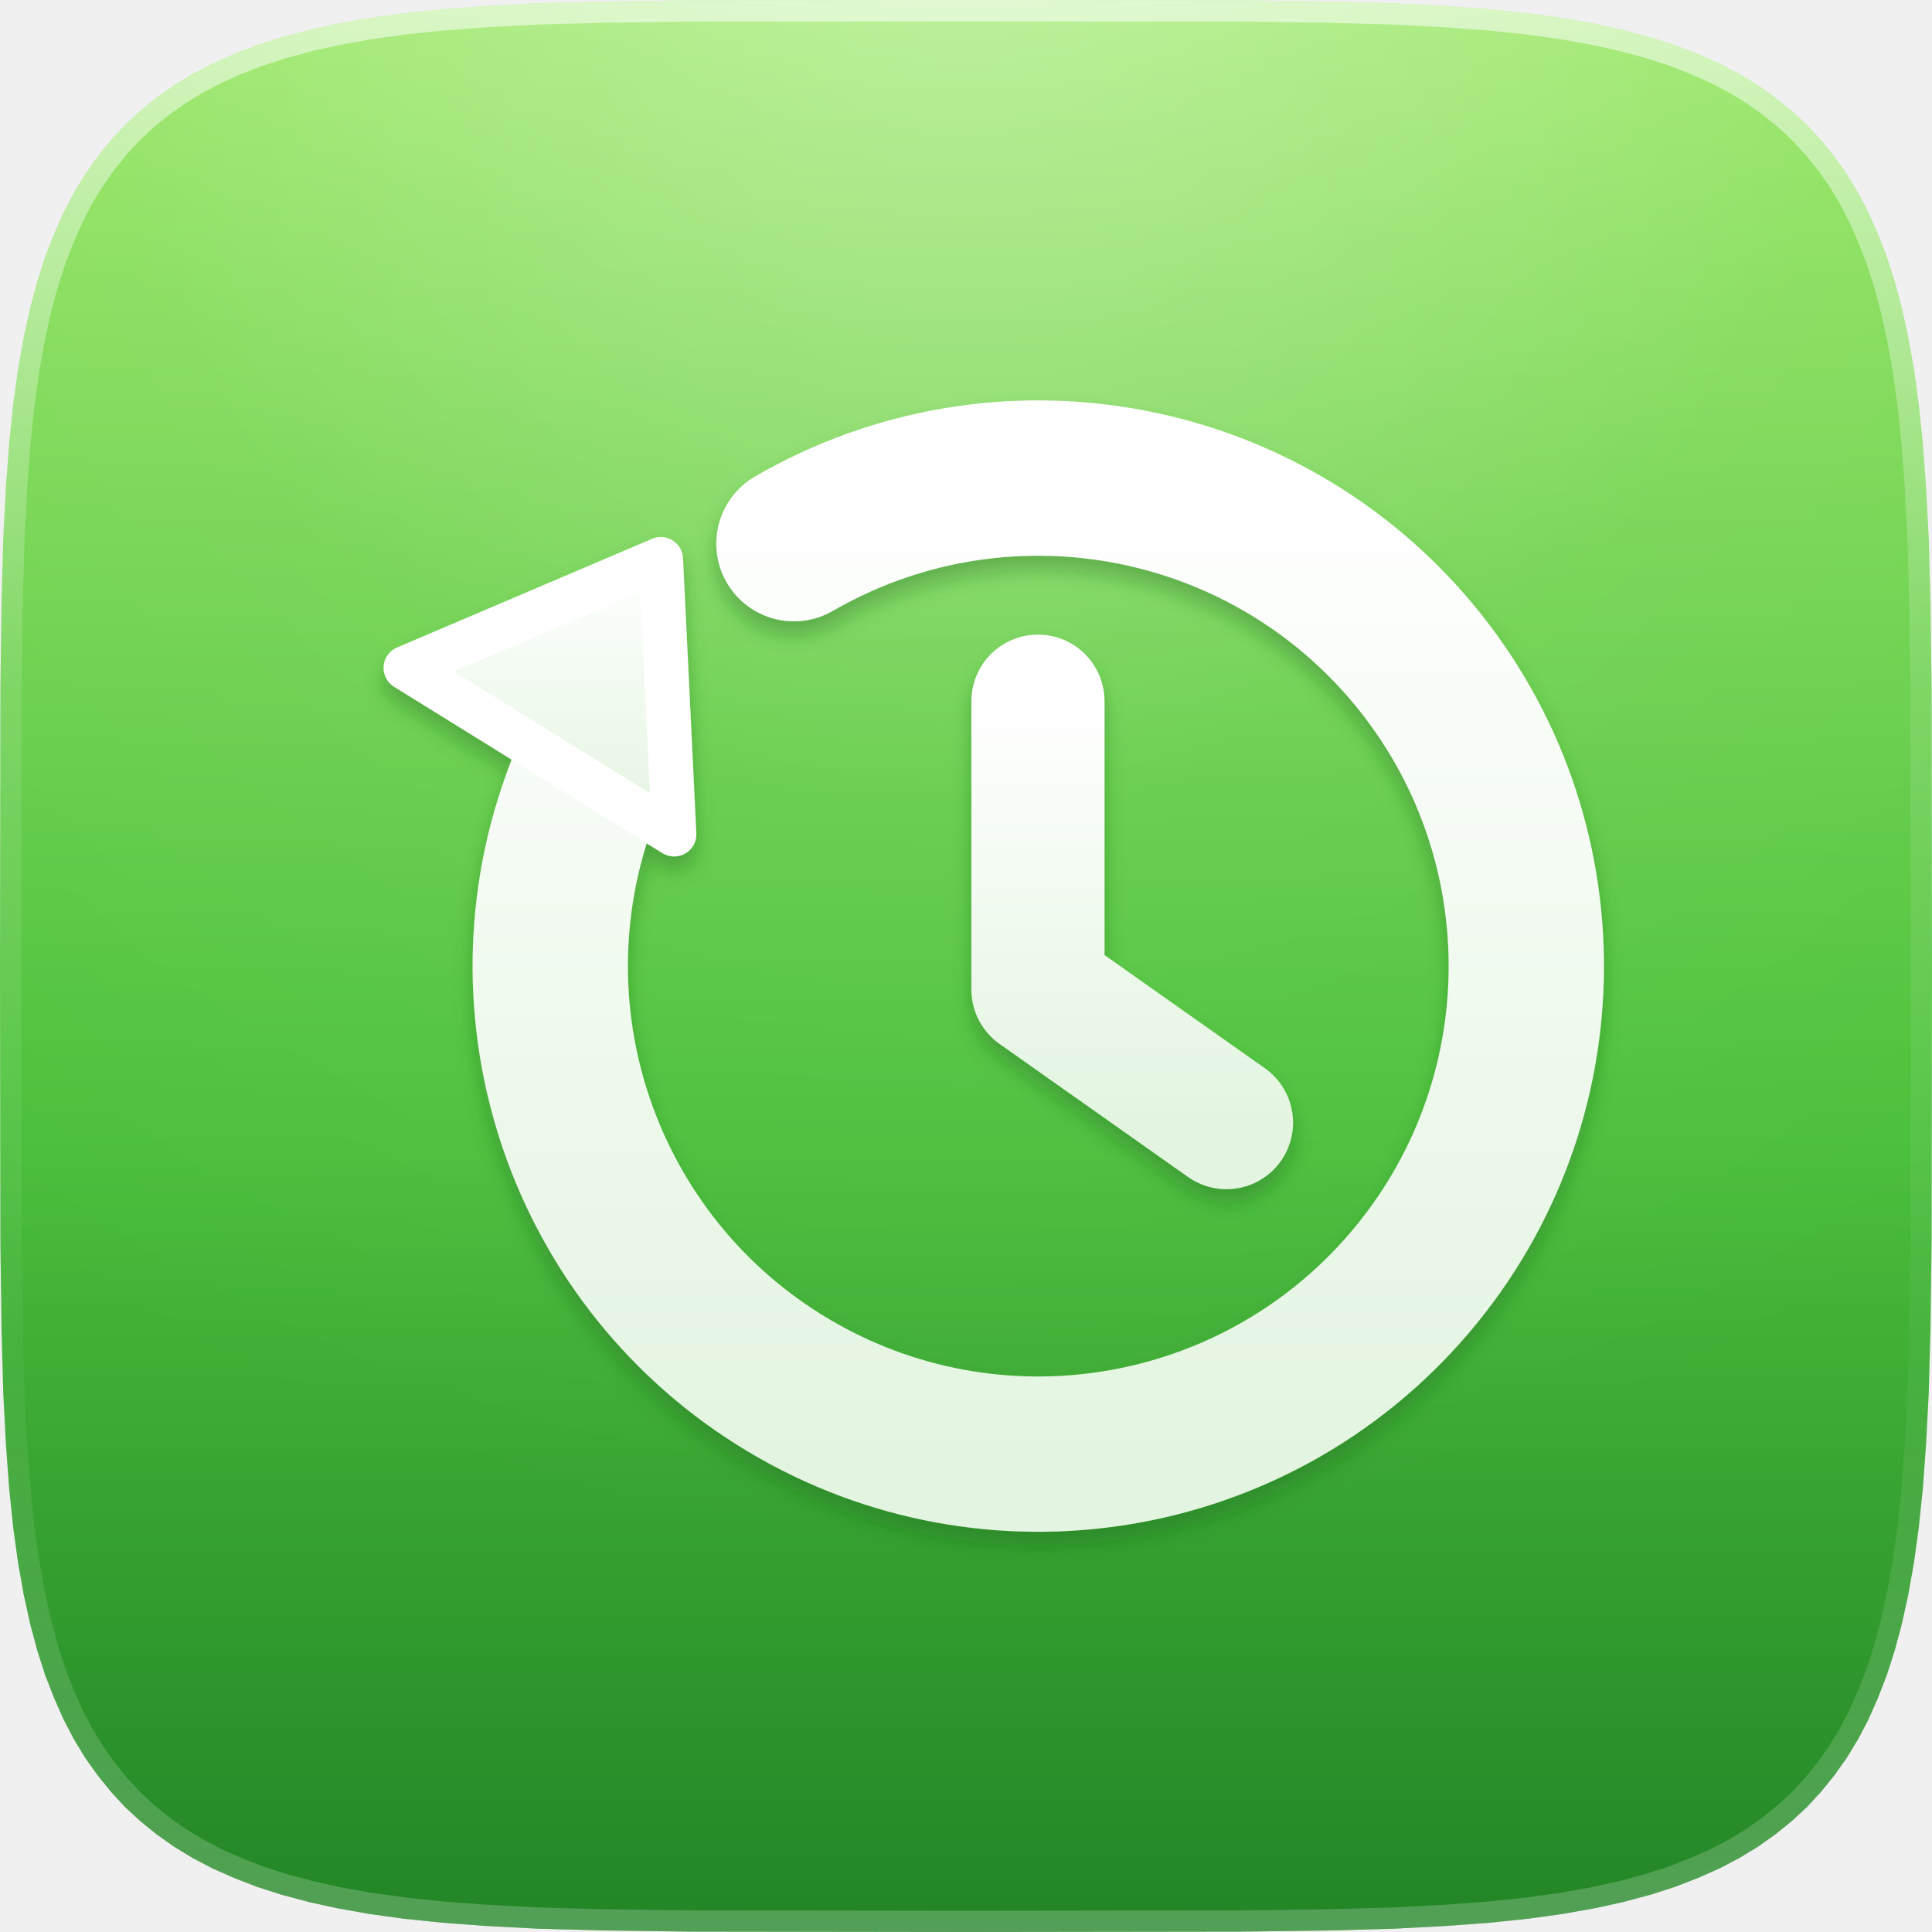
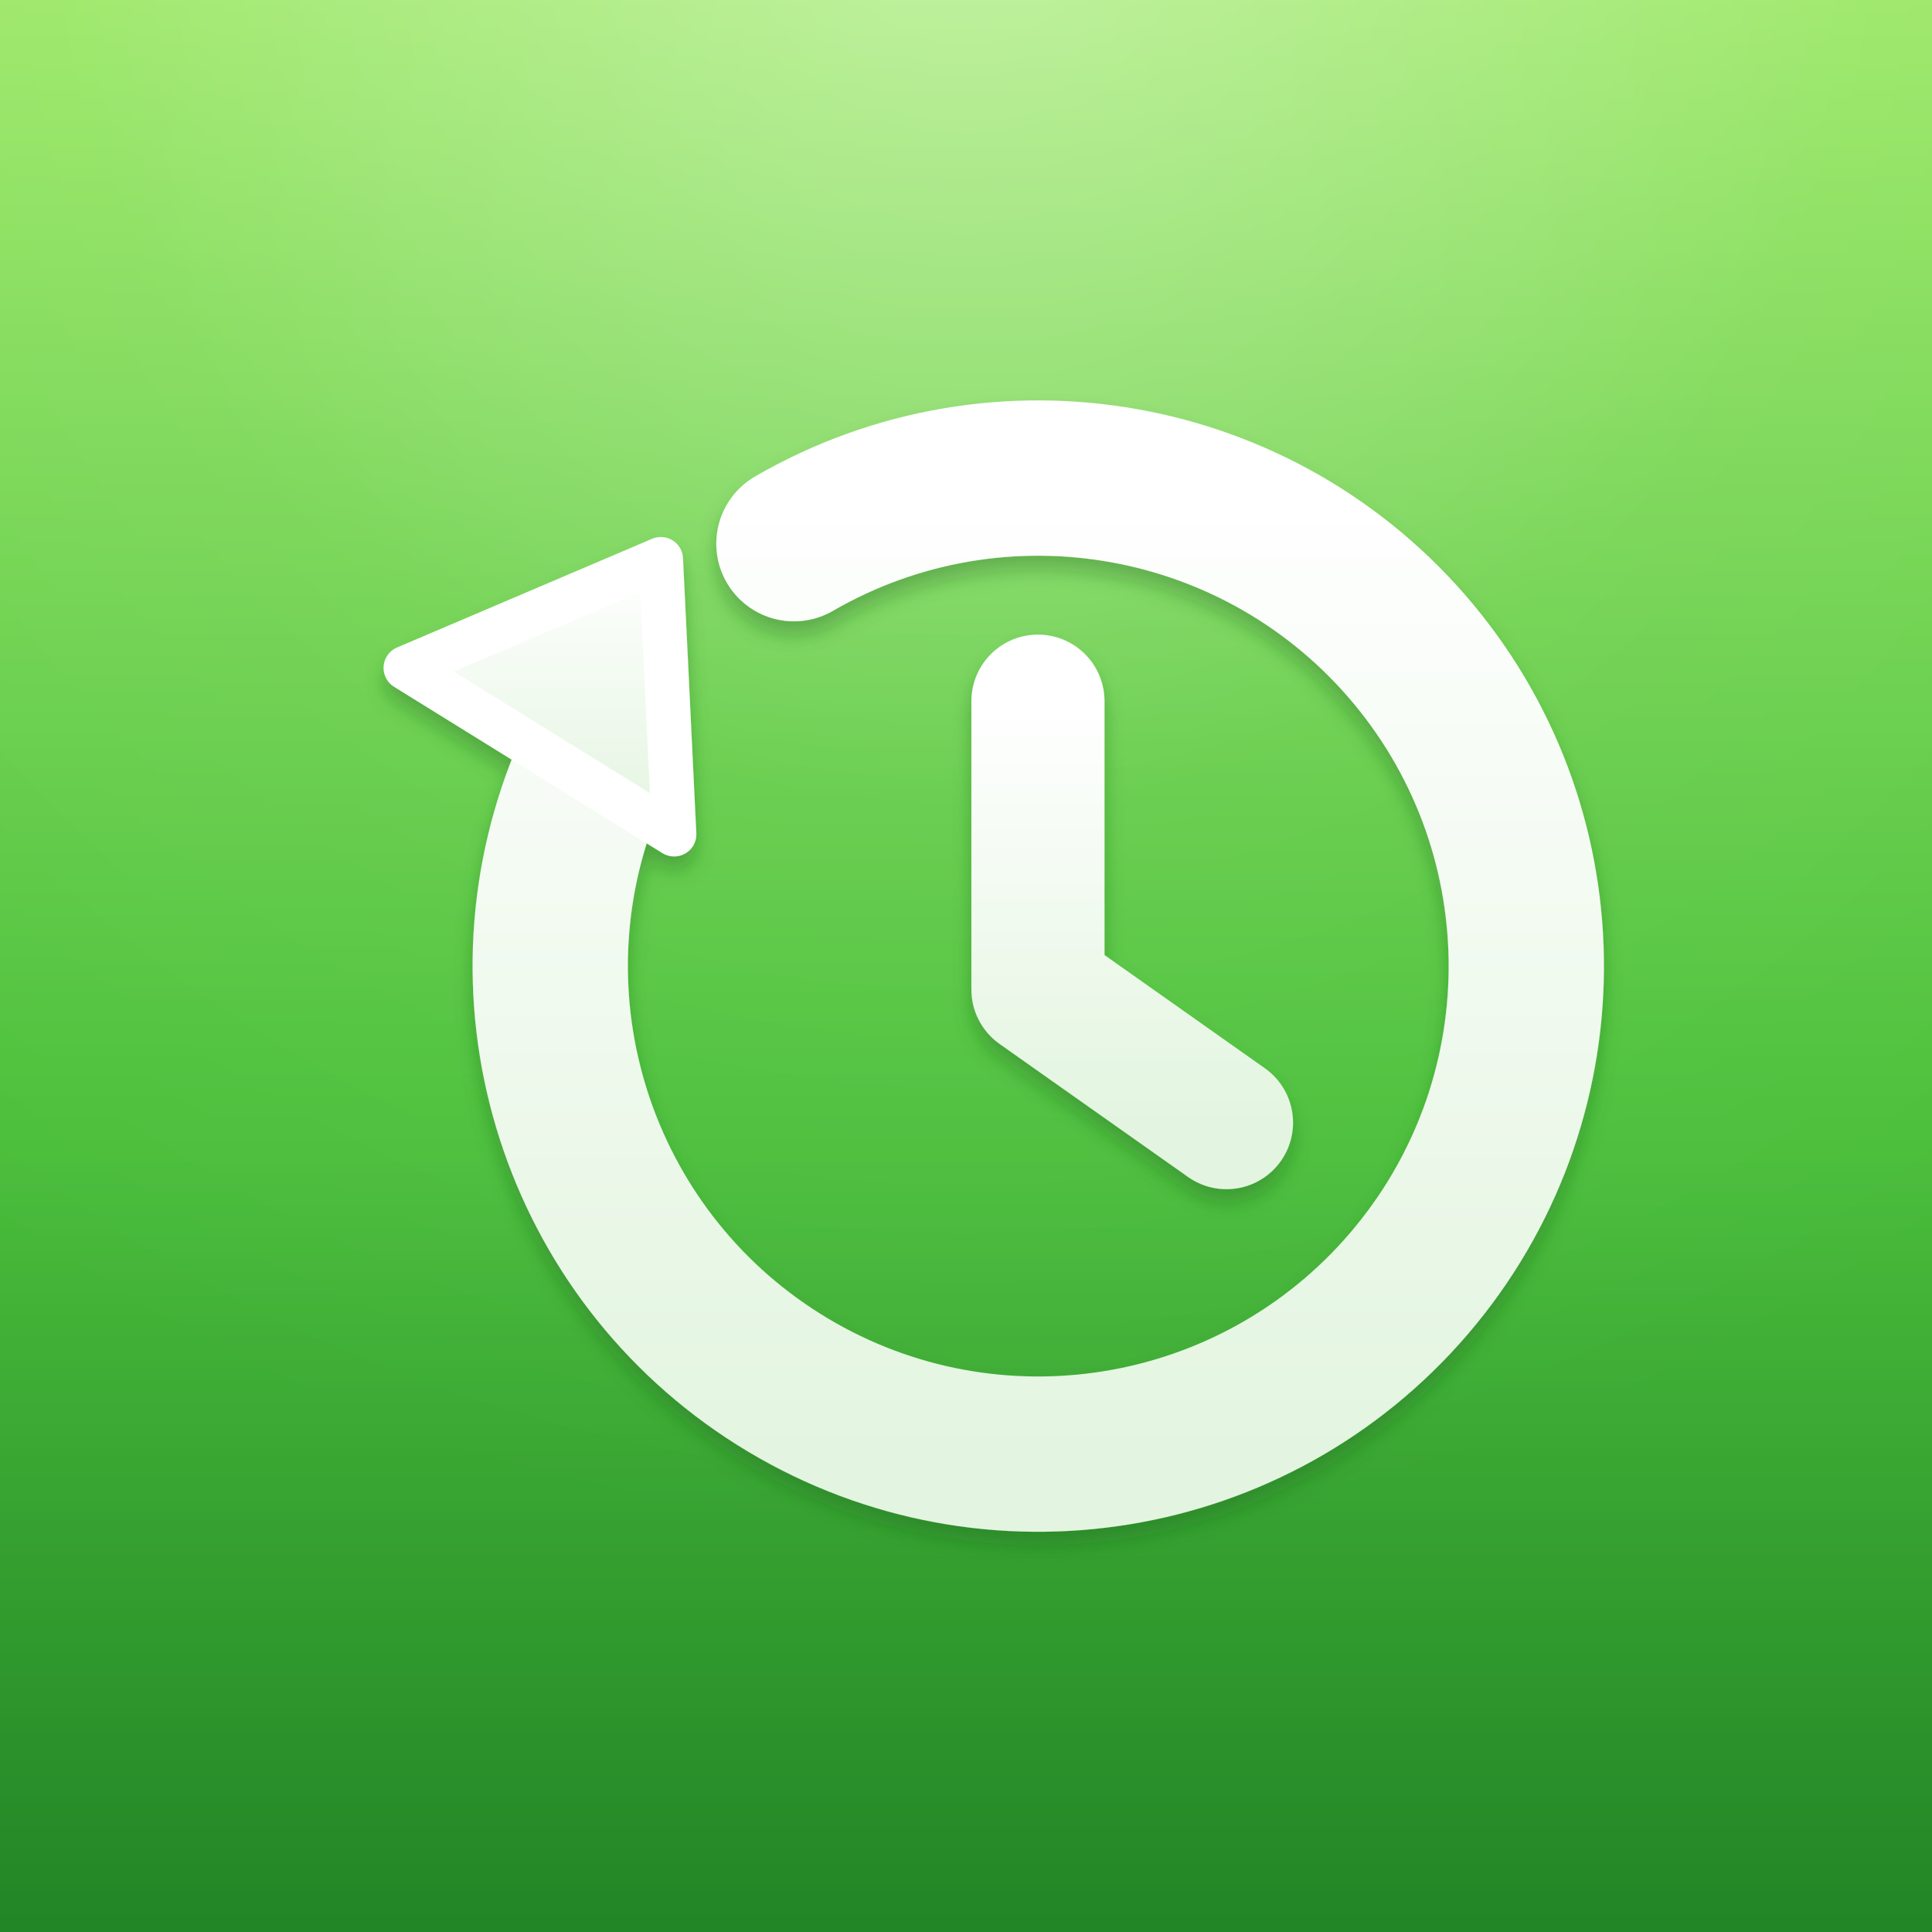
<svg xmlns="http://www.w3.org/2000/svg" viewBox="0 0 100 100" width="100" height="100">
  <defs>
    <linearGradient id="bg" x1="0" y1="0" x2="0" y2="1">
      <stop offset="0" stop-color="#9be866" />
      <stop offset="0.55" stop-color="#4fc23d" />
      <stop offset="1" stop-color="#279a2c" />
    </linearGradient>
    <radialGradient id="hl" cx=".5" cy="-.05" r=".85">
      <stop offset="0" stop-color="#fff" stop-opacity=".38" />
      <stop offset=".55" stop-color="#fff" stop-opacity=".06" />
      <stop offset="1" stop-color="#fff" stop-opacity="0" />
    </radialGradient>
    <linearGradient id="lo" x1="0" y1="0" x2="0" y2="1">
      <stop offset="0" stop-color="#000" stop-opacity="0" />
      <stop offset="0.6" stop-color="#000" stop-opacity="0" />
      <stop offset="1" stop-color="#000" stop-opacity="0.14" />
    </linearGradient>
-     <linearGradient id="edge" x1="0" y1="0" x2="0" y2="1">
-       <stop offset="0" stop-color="#fff" stop-opacity="0.55" />
-       <stop offset="0.35" stop-color="#fff" stop-opacity="0.12" />
-       <stop offset="0.7" stop-color="#fff" stop-opacity="0.04" />
-       <stop offset="1" stop-color="#fff" stop-opacity="0.22" />
-     </linearGradient>
    <linearGradient id="w" x1="0" y1="0" x2="0" y2="1">
      <stop offset="0" stop-color="#ffffff" />
      <stop offset="1" stop-color="#e3f5e0" />
    </linearGradient>
    <filter id="sh" x="-30%" y="-30%" width="160%" height="170%" color-interpolation-filters="sRGB">
      <feDropShadow dx="0" dy="2.6" stdDeviation="2.6" flood-color="#19641d" flood-opacity=".55" />
      <feDropShadow dx="0" dy=".7" stdDeviation=".5" flood-color="#19641d" flood-opacity=".35" />
    </filter>
-     <clipPath id="cl">
-       <path d="M100.00 50.00L99.98 64.28L99.92 68.84L99.83 72.14L99.69 74.82L99.52 77.11L99.31 79.12L99.06 80.92L98.77 82.55L98.44 84.05L98.07 85.43L97.66 86.71L97.20 87.89L96.71 89.00L96.17 90.03L95.58 91.00L94.94 91.90L94.26 92.74L93.53 93.53L92.74 94.26L91.90 94.94L91.00 95.58L90.03 96.17L89.00 96.71L87.89 97.20L86.71 97.66L85.43 98.07L84.05 98.44L82.55 98.77L80.92 99.06L79.12 99.31L77.11 99.52L74.82 99.69L72.14 99.83L68.84 99.92L64.28 99.98L50.00 100.00L35.72 99.98L31.16 99.92L27.86 99.83L25.18 99.69L22.89 99.52L20.88 99.31L19.08 99.06L17.45 98.77L15.95 98.44L14.57 98.07L13.29 97.66L12.11 97.20L11.00 96.71L9.97 96.17L9.00 95.58L8.10 94.94L7.26 94.26L6.47 93.53L5.74 92.74L5.06 91.90L4.42 91.00L3.83 90.03L3.29 89.00L2.80 87.89L2.34 86.71L1.93 85.43L1.56 84.05L1.23 82.55L0.94 80.92L0.69 79.12L0.48 77.11L0.31 74.82L0.17 72.14L0.08 68.84L0.02 64.28L0.00 50.00L0.02 35.72L0.08 31.16L0.17 27.86L0.31 25.18L0.48 22.89L0.69 20.88L0.94 19.08L1.23 17.45L1.56 15.95L1.93 14.57L2.34 13.29L2.80 12.11L3.29 11.00L3.83 9.97L4.42 9.00L5.06 8.10L5.74 7.26L6.47 6.47L7.26 5.74L8.10 5.06L9.00 4.42L9.97 3.83L11.00 3.29L12.11 2.80L13.29 2.34L14.57 1.93L15.95 1.56L17.45 1.23L19.08 0.94L20.88 0.69L22.89 0.48L25.18 0.31L27.86 0.17L31.16 0.08L35.72 0.02L50.00 0.00L64.28 0.02L68.84 0.08L72.14 0.17L74.82 0.31L77.11 0.48L79.12 0.69L80.92 0.94L82.55 1.23L84.05 1.56L85.43 1.93L86.71 2.34L87.89 2.80L89.00 3.29L90.03 3.83L91.00 4.42L91.90 5.06L92.74 5.74L93.53 6.47L94.26 7.26L94.94 8.10L95.58 9.00L96.17 9.97L96.71 11.00L97.20 12.11L97.66 13.29L98.07 14.57L98.44 15.95L98.77 17.45L99.06 19.08L99.31 20.88L99.52 22.89L99.69 25.18L99.83 27.86L99.92 31.16L99.98 35.72Z" />
-     </clipPath>
  </defs>
-   <path d="M100.00 50.00L99.98 64.28L99.92 68.84L99.83 72.14L99.69 74.82L99.52 77.11L99.31 79.12L99.06 80.92L98.77 82.55L98.44 84.05L98.07 85.43L97.66 86.71L97.20 87.89L96.71 89.00L96.17 90.03L95.58 91.00L94.94 91.90L94.26 92.74L93.53 93.53L92.74 94.26L91.90 94.94L91.00 95.58L90.03 96.17L89.00 96.71L87.89 97.20L86.71 97.66L85.43 98.07L84.05 98.44L82.55 98.77L80.92 99.06L79.12 99.31L77.11 99.52L74.82 99.69L72.14 99.83L68.84 99.92L64.28 99.98L50.00 100.00L35.72 99.98L31.16 99.92L27.86 99.83L25.18 99.69L22.89 99.52L20.88 99.31L19.08 99.06L17.45 98.77L15.95 98.44L14.57 98.07L13.29 97.66L12.11 97.20L11.00 96.71L9.97 96.17L9.00 95.58L8.10 94.94L7.26 94.26L6.47 93.53L5.74 92.74L5.06 91.90L4.42 91.00L3.83 90.03L3.29 89.00L2.80 87.89L2.34 86.71L1.93 85.43L1.56 84.05L1.23 82.55L0.94 80.92L0.69 79.12L0.48 77.11L0.31 74.82L0.17 72.14L0.08 68.84L0.02 64.28L0.00 50.00L0.02 35.72L0.08 31.16L0.17 27.86L0.31 25.18L0.48 22.89L0.69 20.88L0.94 19.08L1.23 17.45L1.56 15.95L1.93 14.57L2.34 13.29L2.80 12.11L3.29 11.00L3.83 9.97L4.42 9.00L5.06 8.10L5.74 7.26L6.47 6.47L7.26 5.74L8.10 5.06L9.00 4.42L9.97 3.83L11.00 3.29L12.11 2.80L13.29 2.34L14.57 1.93L15.95 1.56L17.45 1.23L19.08 0.94L20.88 0.69L22.89 0.48L25.18 0.31L27.86 0.17L31.16 0.08L35.72 0.02L50.00 0.00L64.28 0.02L68.84 0.08L72.14 0.17L74.82 0.31L77.11 0.48L79.12 0.69L80.92 0.94L82.55 1.23L84.05 1.56L85.43 1.93L86.71 2.34L87.89 2.80L89.00 3.29L90.03 3.83L91.00 4.42L91.90 5.06L92.74 5.74L93.53 6.47L94.26 7.26L94.94 8.10L95.58 9.00L96.17 9.97L96.71 11.00L97.20 12.11L97.66 13.29L98.07 14.57L98.44 15.95L98.77 17.45L99.06 19.08L99.31 20.88L99.52 22.89L99.69 25.18L99.83 27.86L99.92 31.16L99.98 35.72Z" fill="url(#bg)" />
-   <g clip-path="url(#cl)">
-     <path d="M100.00 50.00L99.98 64.28L99.92 68.84L99.83 72.14L99.69 74.82L99.52 77.11L99.31 79.12L99.06 80.92L98.77 82.55L98.44 84.05L98.07 85.43L97.66 86.71L97.20 87.89L96.71 89.00L96.17 90.03L95.58 91.00L94.94 91.90L94.26 92.74L93.53 93.53L92.74 94.26L91.90 94.94L91.00 95.58L90.03 96.17L89.00 96.71L87.89 97.20L86.71 97.66L85.43 98.07L84.05 98.44L82.55 98.77L80.92 99.06L79.12 99.31L77.11 99.52L74.82 99.69L72.14 99.83L68.84 99.92L64.28 99.98L50.00 100.00L35.72 99.98L31.16 99.92L27.86 99.83L25.18 99.69L22.89 99.52L20.88 99.31L19.08 99.06L17.45 98.77L15.95 98.44L14.57 98.07L13.29 97.66L12.11 97.20L11.00 96.71L9.97 96.17L9.00 95.58L8.10 94.94L7.26 94.26L6.47 93.53L5.74 92.74L5.06 91.90L4.42 91.00L3.83 90.03L3.29 89.00L2.80 87.89L2.34 86.71L1.93 85.43L1.56 84.05L1.23 82.55L0.94 80.92L0.69 79.12L0.48 77.11L0.31 74.82L0.17 72.14L0.08 68.84L0.02 64.28L0.00 50.00L0.02 35.72L0.08 31.16L0.17 27.86L0.31 25.18L0.48 22.89L0.69 20.88L0.94 19.08L1.23 17.45L1.56 15.95L1.93 14.57L2.34 13.29L2.80 12.11L3.29 11.00L3.83 9.97L4.42 9.00L5.06 8.10L5.74 7.26L6.47 6.47L7.26 5.74L8.10 5.06L9.00 4.42L9.97 3.83L11.00 3.29L12.11 2.80L13.29 2.34L14.57 1.93L15.95 1.56L17.45 1.23L19.08 0.94L20.88 0.69L22.89 0.48L25.18 0.31L27.86 0.17L31.16 0.08L35.72 0.02L50.00 0.00L64.28 0.02L68.84 0.08L72.14 0.17L74.82 0.31L77.11 0.48L79.12 0.69L80.92 0.94L82.55 1.23L84.05 1.56L85.43 1.93L86.71 2.34L87.89 2.80L89.00 3.29L90.03 3.83L91.00 4.42L91.90 5.06L92.74 5.74L93.53 6.47L94.26 7.26L94.94 8.10L95.58 9.00L96.17 9.97L96.71 11.00L97.20 12.11L97.66 13.29L98.07 14.57L98.44 15.95L98.77 17.45L99.06 19.08L99.31 20.88L99.52 22.89L99.69 25.18L99.83 27.86L99.92 31.16L99.98 35.72Z" fill="url(#hl)" />
-     <path d="M100.00 50.00L99.98 64.28L99.92 68.84L99.83 72.14L99.69 74.82L99.52 77.11L99.31 79.12L99.06 80.92L98.77 82.55L98.44 84.05L98.07 85.43L97.66 86.71L97.20 87.89L96.71 89.00L96.17 90.03L95.58 91.00L94.94 91.90L94.26 92.74L93.53 93.53L92.74 94.26L91.90 94.94L91.00 95.58L90.03 96.17L89.00 96.71L87.89 97.20L86.71 97.66L85.43 98.07L84.05 98.44L82.55 98.77L80.92 99.06L79.12 99.31L77.11 99.52L74.82 99.69L72.14 99.83L68.84 99.92L64.28 99.98L50.00 100.00L35.72 99.98L31.16 99.92L27.86 99.83L25.18 99.69L22.89 99.52L20.88 99.31L19.08 99.06L17.45 98.77L15.95 98.44L14.57 98.07L13.29 97.66L12.11 97.20L11.00 96.71L9.97 96.17L9.00 95.58L8.10 94.94L7.26 94.26L6.47 93.53L5.74 92.74L5.06 91.90L4.42 91.00L3.83 90.03L3.29 89.00L2.80 87.89L2.34 86.71L1.93 85.43L1.56 84.05L1.23 82.55L0.94 80.92L0.69 79.12L0.48 77.11L0.31 74.82L0.17 72.14L0.08 68.84L0.02 64.28L0.00 50.00L0.02 35.72L0.08 31.16L0.17 27.86L0.31 25.18L0.48 22.89L0.69 20.88L0.94 19.08L1.23 17.45L1.56 15.95L1.93 14.57L2.34 13.29L2.80 12.11L3.29 11.00L3.83 9.97L4.42 9.00L5.06 8.10L5.74 7.26L6.47 6.47L7.26 5.74L8.10 5.06L9.00 4.42L9.97 3.83L11.00 3.29L12.11 2.80L13.29 2.34L14.57 1.93L15.95 1.56L17.45 1.23L19.08 0.94L20.88 0.69L22.89 0.48L25.18 0.31L27.86 0.17L31.16 0.08L35.72 0.02L50.00 0.00L64.28 0.02L68.84 0.08L72.14 0.17L74.82 0.31L77.11 0.48L79.12 0.69L80.92 0.94L82.55 1.23L84.05 1.56L85.43 1.93L86.71 2.34L87.89 2.80L89.00 3.29L90.03 3.83L91.00 4.42L91.90 5.06L92.74 5.74L93.53 6.47L94.26 7.26L94.94 8.10L95.58 9.00L96.17 9.97L96.71 11.00L97.20 12.11L97.66 13.29L98.07 14.57L98.44 15.95L98.77 17.45L99.06 19.08L99.31 20.88L99.52 22.89L99.69 25.18L99.83 27.86L99.92 31.16L99.98 35.72Z" fill="url(#lo)" />
+   <path d="M0 0H100V100H0Z" fill="url(#bg)" />
+   <g>
+     <path d="M0 0H100V100H0Z" fill="url(#hl)" />
+     <path d="M0 0H100V100H0Z" fill="url(#lo)" />
    <g filter="url(#sh)">
      <g transform="translate(50 50) scale(0.9984) translate(-46.27 -52.23)">
        <g transform="translate(50 50) scale(1.15) translate(-50 -50)">
          <path d="M39 32.9A22 22 0 1 1 29.5 44" fill="none" stroke="url(#w)" stroke-width="7" stroke-linecap="round" />
          <path d="M21.5 38.5 33 33.6 33.6 46Z" fill="url(#w)" stroke="#fff" stroke-width="2" stroke-linejoin="round" />
          <path d="M50 40v13l8.5 6" fill="none" stroke="url(#w)" stroke-width="6" stroke-linecap="round" stroke-linejoin="round" />
        </g>
      </g>
    </g>
-     <path d="M100.00 50.00L99.98 64.28L99.92 68.84L99.83 72.14L99.69 74.82L99.52 77.11L99.31 79.12L99.06 80.92L98.77 82.55L98.44 84.05L98.07 85.43L97.66 86.71L97.20 87.89L96.71 89.00L96.17 90.03L95.58 91.00L94.94 91.90L94.26 92.74L93.53 93.53L92.74 94.26L91.90 94.94L91.00 95.58L90.03 96.17L89.00 96.71L87.89 97.20L86.71 97.66L85.43 98.07L84.05 98.44L82.55 98.77L80.92 99.06L79.12 99.31L77.11 99.52L74.82 99.69L72.14 99.83L68.84 99.92L64.28 99.98L50.00 100.00L35.72 99.98L31.16 99.92L27.86 99.83L25.18 99.69L22.89 99.52L20.88 99.31L19.08 99.06L17.45 98.77L15.95 98.44L14.57 98.07L13.29 97.66L12.11 97.20L11.00 96.71L9.97 96.17L9.00 95.58L8.10 94.94L7.26 94.26L6.47 93.53L5.74 92.74L5.06 91.90L4.42 91.00L3.83 90.03L3.29 89.00L2.80 87.89L2.34 86.71L1.93 85.43L1.56 84.05L1.23 82.55L0.94 80.92L0.69 79.12L0.48 77.11L0.31 74.82L0.17 72.14L0.08 68.84L0.02 64.28L0.00 50.00L0.02 35.72L0.08 31.16L0.17 27.86L0.31 25.18L0.48 22.89L0.69 20.88L0.94 19.08L1.23 17.45L1.56 15.95L1.93 14.57L2.34 13.29L2.80 12.11L3.29 11.00L3.83 9.97L4.42 9.00L5.06 8.10L5.74 7.26L6.47 6.47L7.26 5.74L8.10 5.06L9.00 4.42L9.97 3.83L11.00 3.29L12.11 2.80L13.29 2.34L14.57 1.93L15.95 1.56L17.45 1.23L19.08 0.94L20.88 0.69L22.89 0.48L25.18 0.31L27.86 0.17L31.16 0.08L35.72 0.02L50.00 0.00L64.28 0.02L68.84 0.08L72.14 0.17L74.82 0.31L77.11 0.48L79.12 0.69L80.92 0.94L82.55 1.23L84.05 1.56L85.43 1.93L86.71 2.34L87.89 2.80L89.00 3.29L90.03 3.83L91.00 4.42L91.90 5.06L92.74 5.74L93.53 6.47L94.26 7.26L94.94 8.10L95.58 9.00L96.17 9.97L96.71 11.00L97.20 12.11L97.66 13.29L98.07 14.57L98.44 15.95L98.77 17.45L99.06 19.08L99.31 20.88L99.52 22.89L99.69 25.18L99.83 27.86L99.92 31.16L99.98 35.72Z" fill="none" stroke="url(#edge)" stroke-width="2.2" />
  </g>
</svg>
